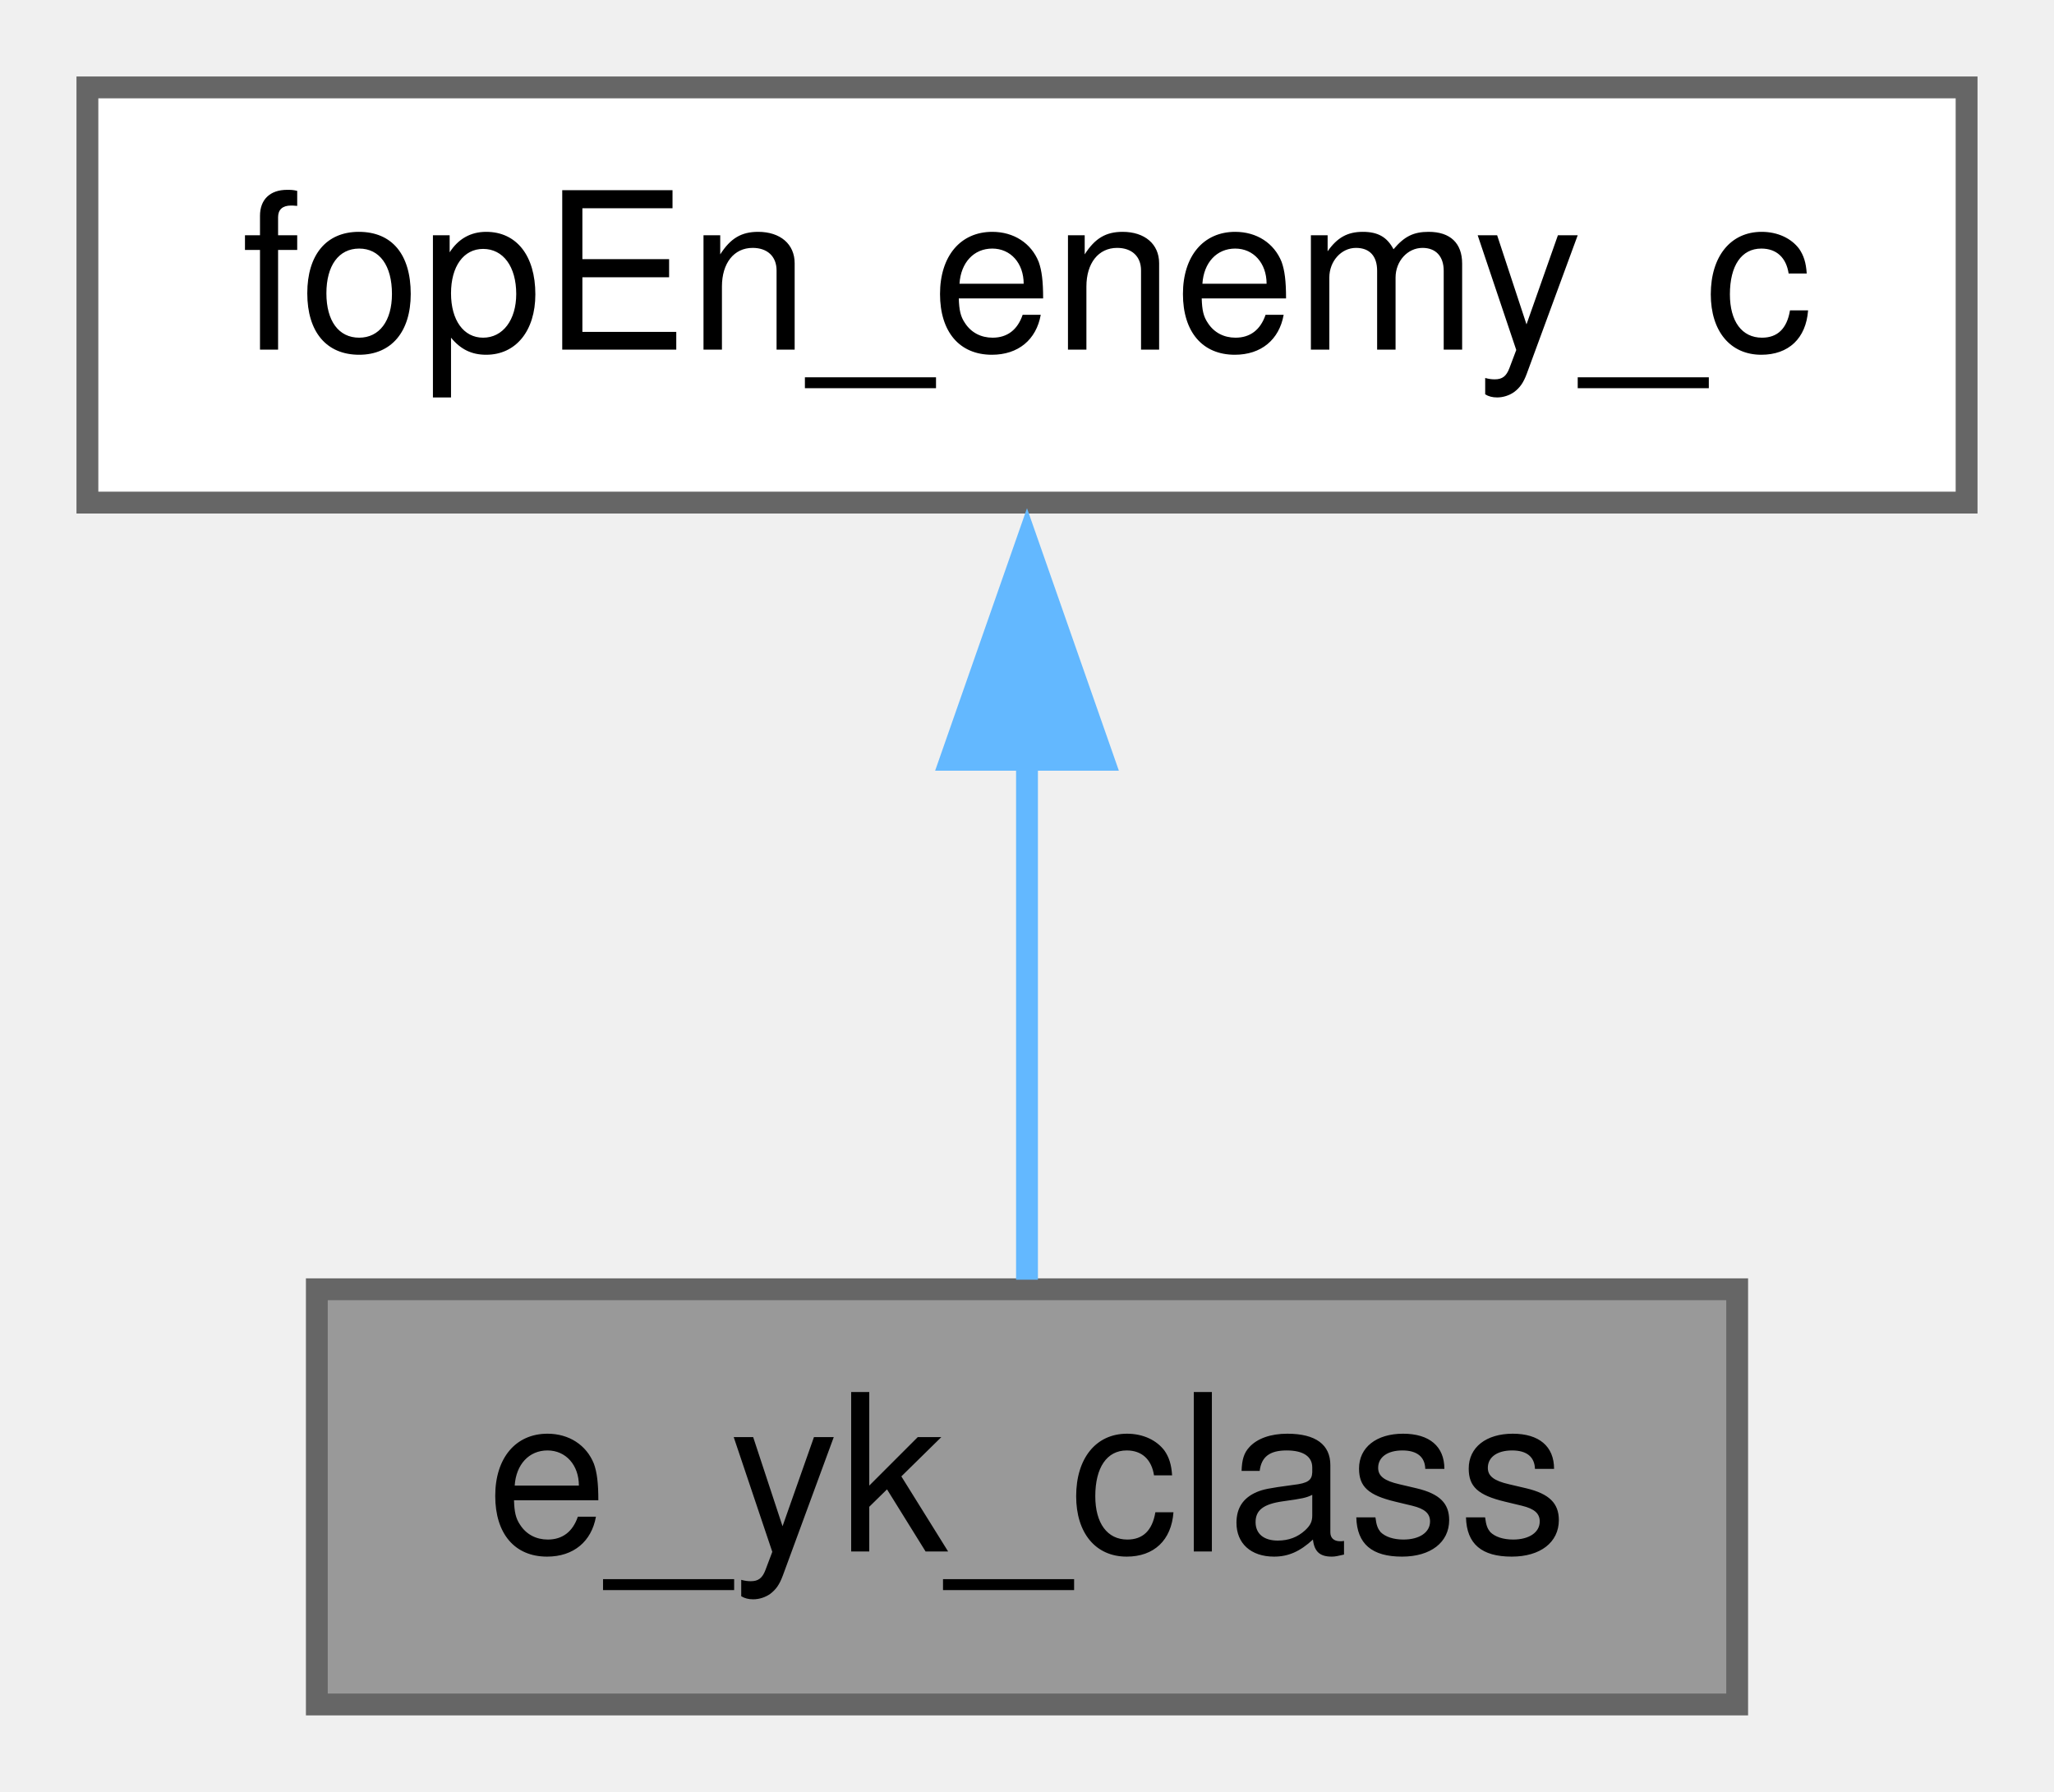
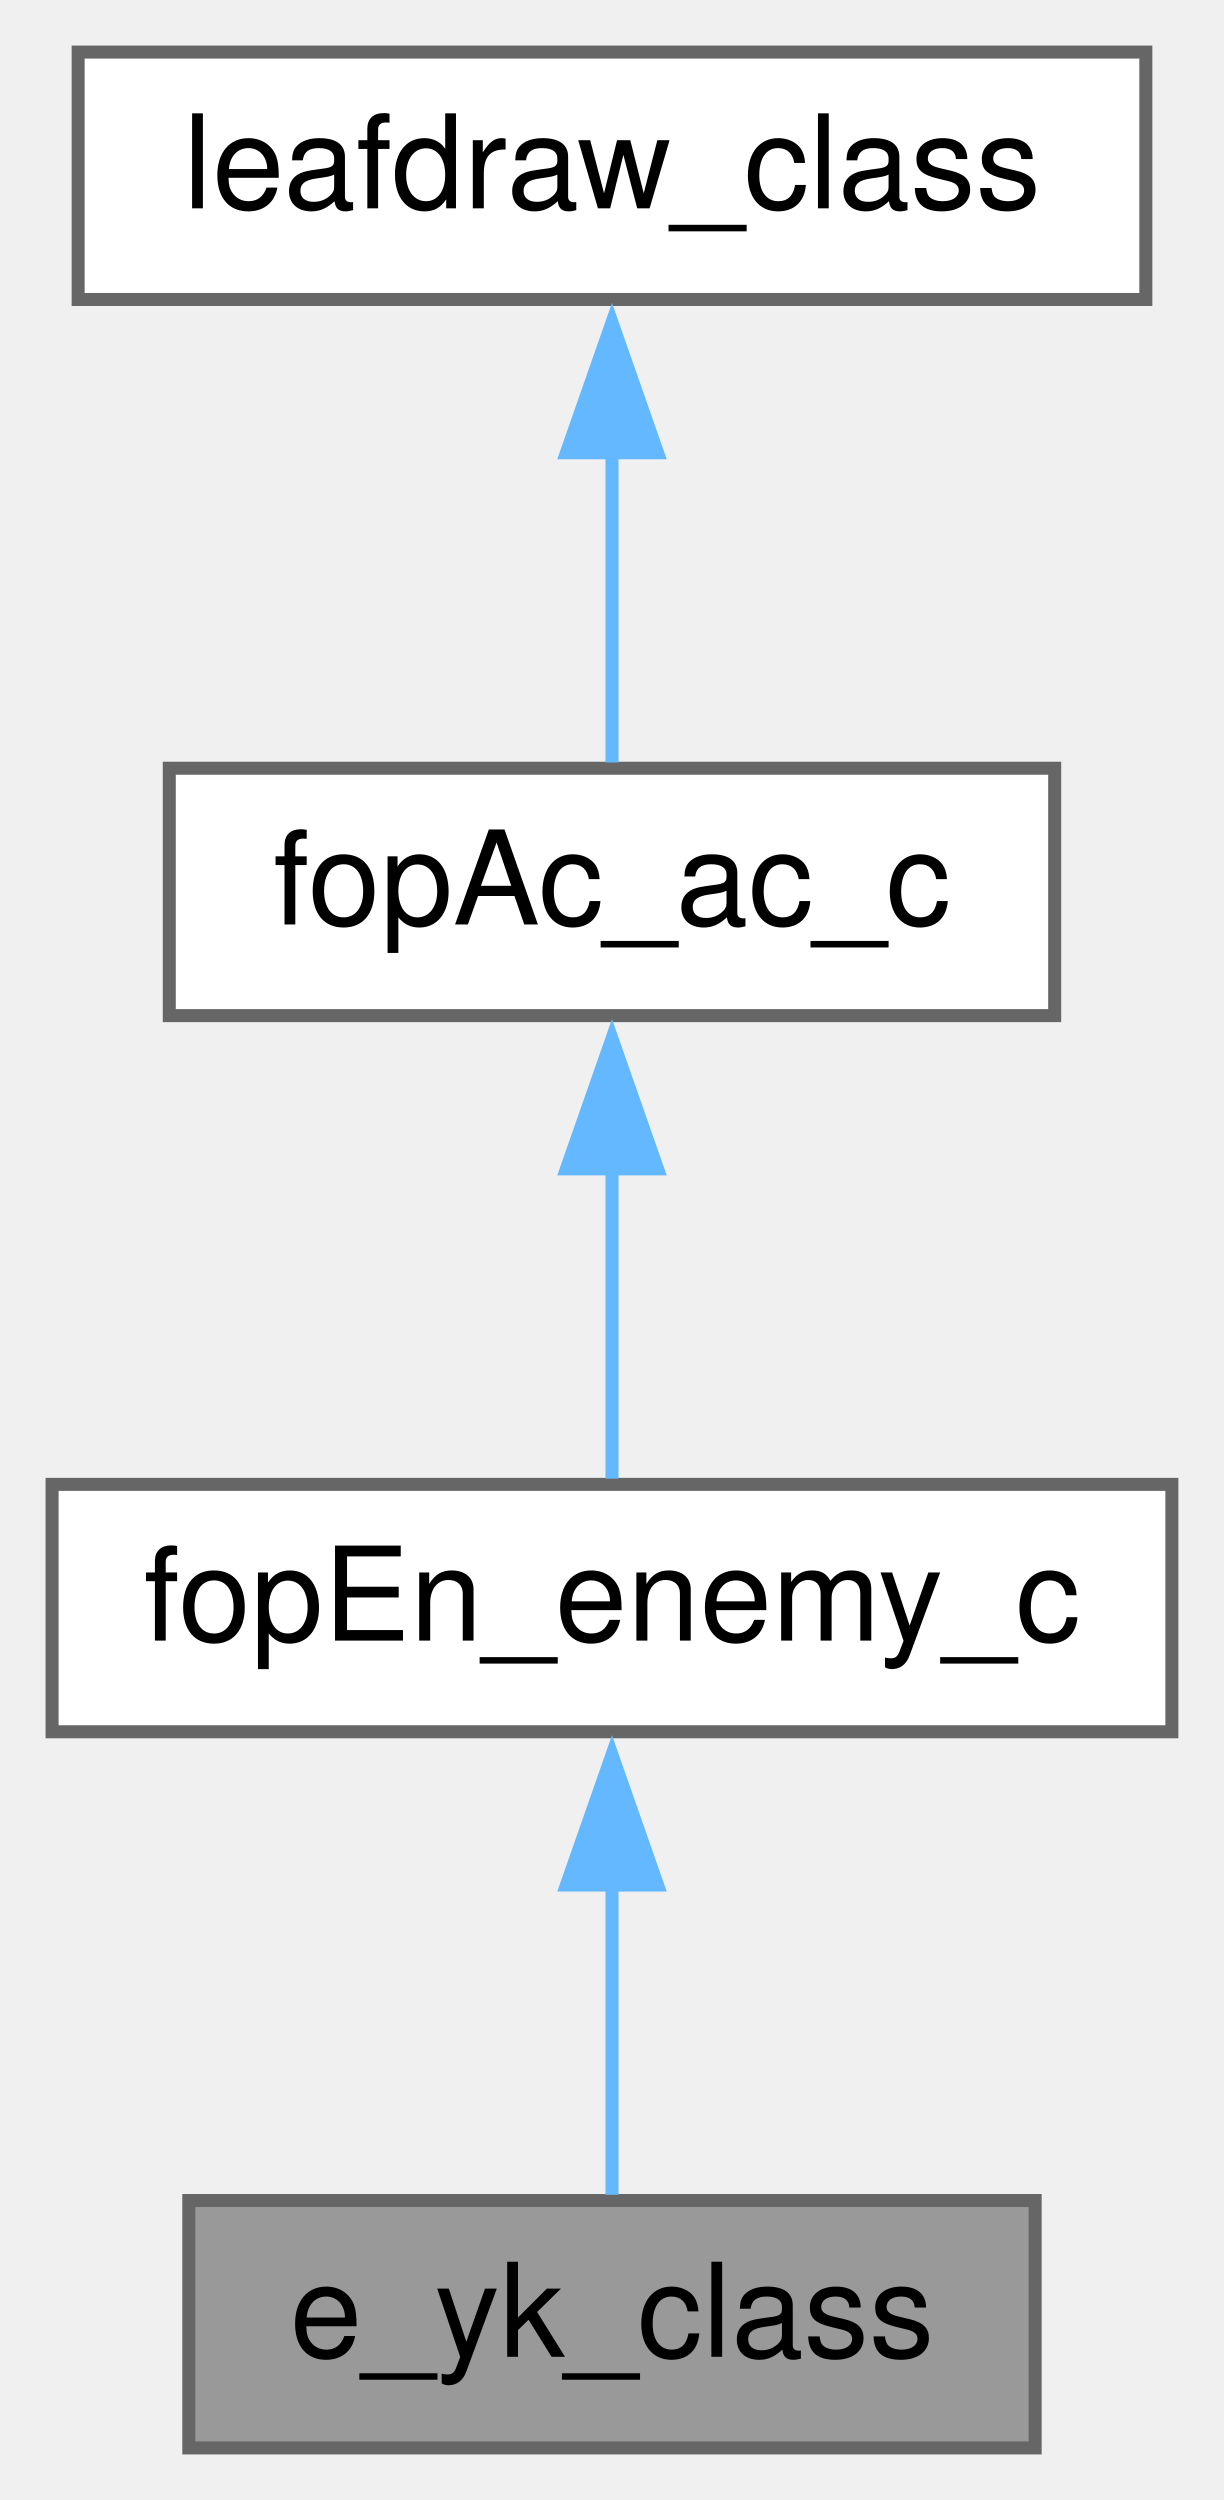
- <svg xmlns="http://www.w3.org/2000/svg" xmlns:xlink="http://www.w3.org/1999/xlink" width="94pt" height="82pt" viewBox="0.00 0.00 94.00 82.00">
-   <g id="graph0" class="graph" transform="scale(1 1) rotate(0) translate(4 78)">
+ <svg xmlns="http://www.w3.org/2000/svg" xmlns:xlink="http://www.w3.org/1999/xlink" width="94pt" height="192pt" viewBox="0.00 0.00 94.00 192.00">
+   <g id="graph0" class="graph" transform="scale(1 1) rotate(0) translate(4 188)">
    <g id="node1" class="node">
      <g id="a_node1">
        <a xlink:title="Shadow Keese actor class.">
          <polygon fill="#999999" stroke="#666666" points="75.5,-19 10.5,-19 10.5,0 75.5,0 75.5,-19" />
          <text text-anchor="middle" x="43" y="-7" font-family="Helvetica,sans-Serif" font-size="10.00">e_yk_class</text>
        </a>
      </g>
    </g>
    <g id="node2" class="node">
      <g id="a_node2">
-         <a xlink:title=" ">
+         <a xlink:href="classfopEn__enemy__c.html" target="_top" xlink:title=" ">
          <polygon fill="white" stroke="#666666" points="86,-74 0,-74 0,-55 86,-55 86,-74" />
          <text text-anchor="middle" x="43" y="-62" font-family="Helvetica,sans-Serif" font-size="10.00">fopEn_enemy_c</text>
        </a>
      </g>
    </g>
    <g id="edge1" class="edge">
      <path fill="none" stroke="#63b8ff" d="M43,-43.35C43,-35.1 43,-25.97 43,-19.44" />
      <polygon fill="#63b8ff" stroke="#63b8ff" points="39.5,-43.23 43,-53.23 46.5,-43.23 39.5,-43.23" />
    </g>
+     <g id="node3" class="node">
+       <g id="a_node3">
+         <a xlink:href="structfopAc__ac__c.html" target="_top" xlink:title=" ">
+           <polygon fill="white" stroke="#666666" points="77,-129 9,-129 9,-110 77,-110 77,-129" />
+           <text text-anchor="middle" x="43" y="-117" font-family="Helvetica,sans-Serif" font-size="10.00">fopAc_ac_c</text>
+         </a>
+       </g>
+     </g>
+     <g id="edge2" class="edge">
+       <path fill="none" stroke="#63b8ff" d="M43,-98.35C43,-90.1 43,-80.97 43,-74.44" />
+       <polygon fill="#63b8ff" stroke="#63b8ff" points="39.5,-98.23 43,-108.23 46.5,-98.23 39.5,-98.23" />
+     </g>
+     <g id="node4" class="node">
+       <g id="a_node4">
+         <a xlink:href="structleafdraw__class.html" target="_top" xlink:title=" ">
+           <polygon fill="white" stroke="#666666" points="84,-184 2,-184 2,-165 84,-165 84,-184" />
+           <text text-anchor="middle" x="43" y="-172" font-family="Helvetica,sans-Serif" font-size="10.00">leafdraw_class</text>
+         </a>
+       </g>
+     </g>
+     <g id="edge3" class="edge">
+       <path fill="none" stroke="#63b8ff" d="M43,-153.35C43,-145.1 43,-135.97 43,-129.44" />
+       <polygon fill="#63b8ff" stroke="#63b8ff" points="39.5,-153.23 43,-163.23 46.5,-153.23 39.5,-153.23" />
+     </g>
  </g>
</svg>
